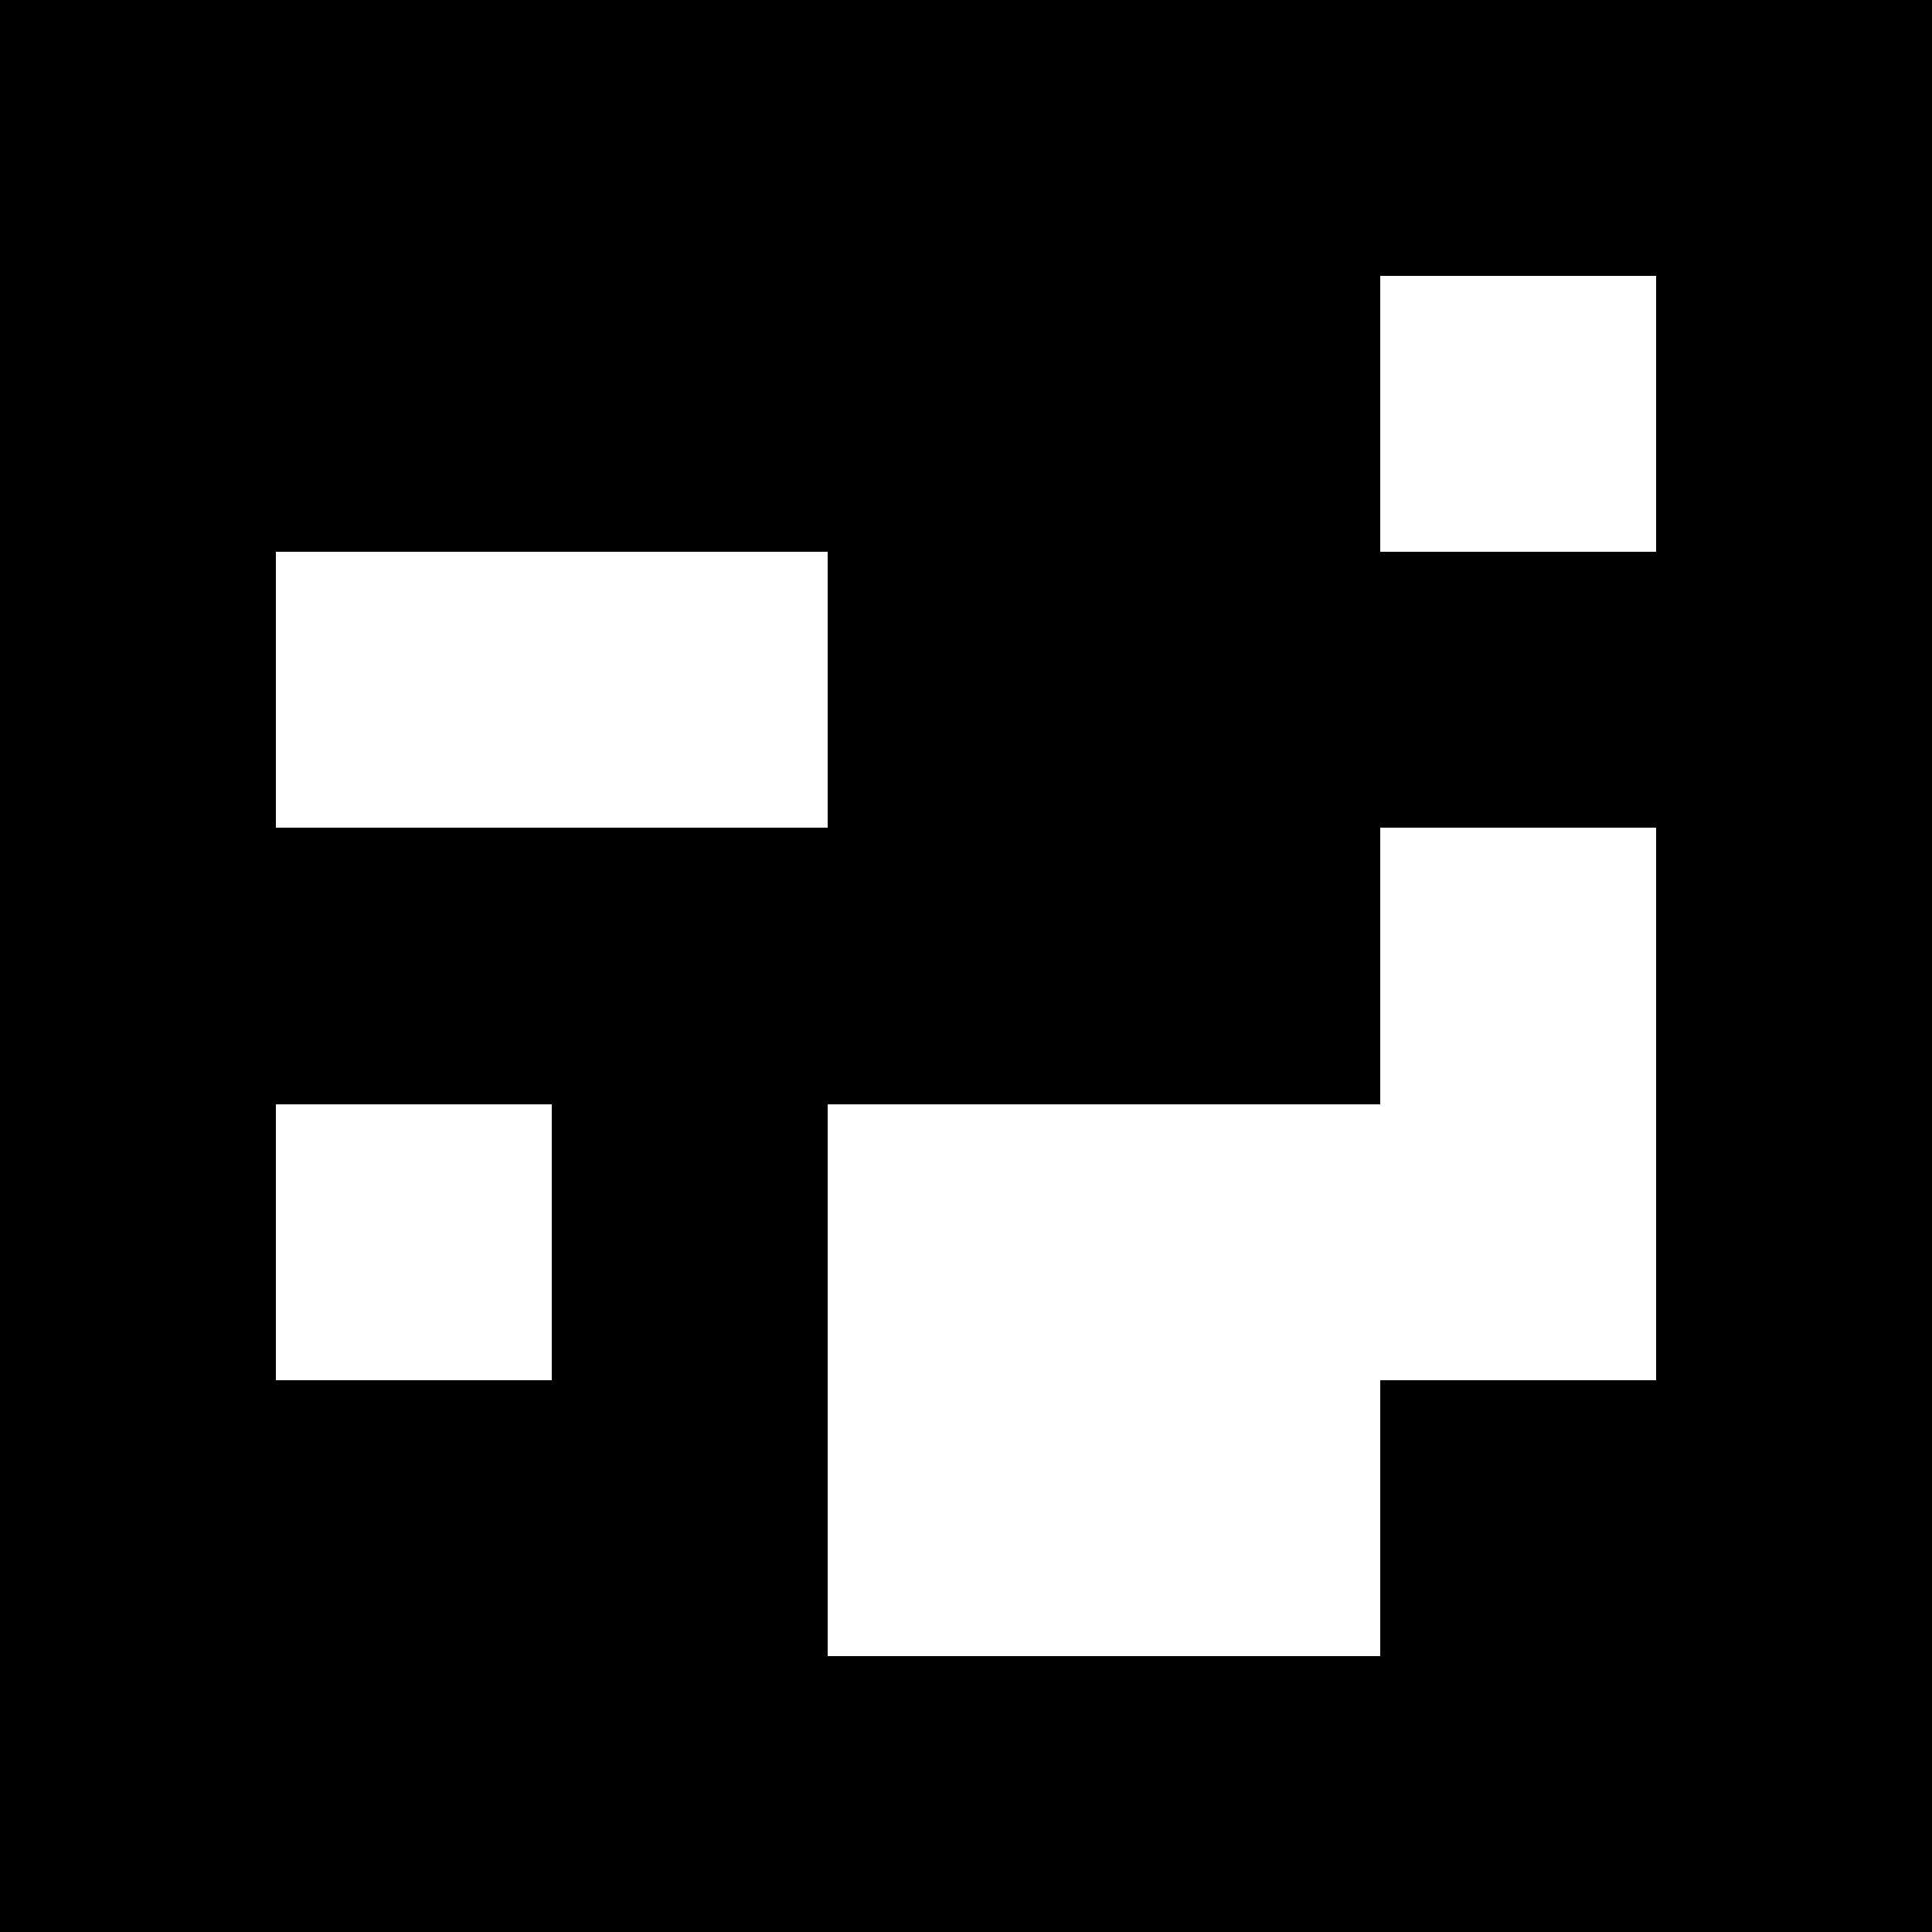
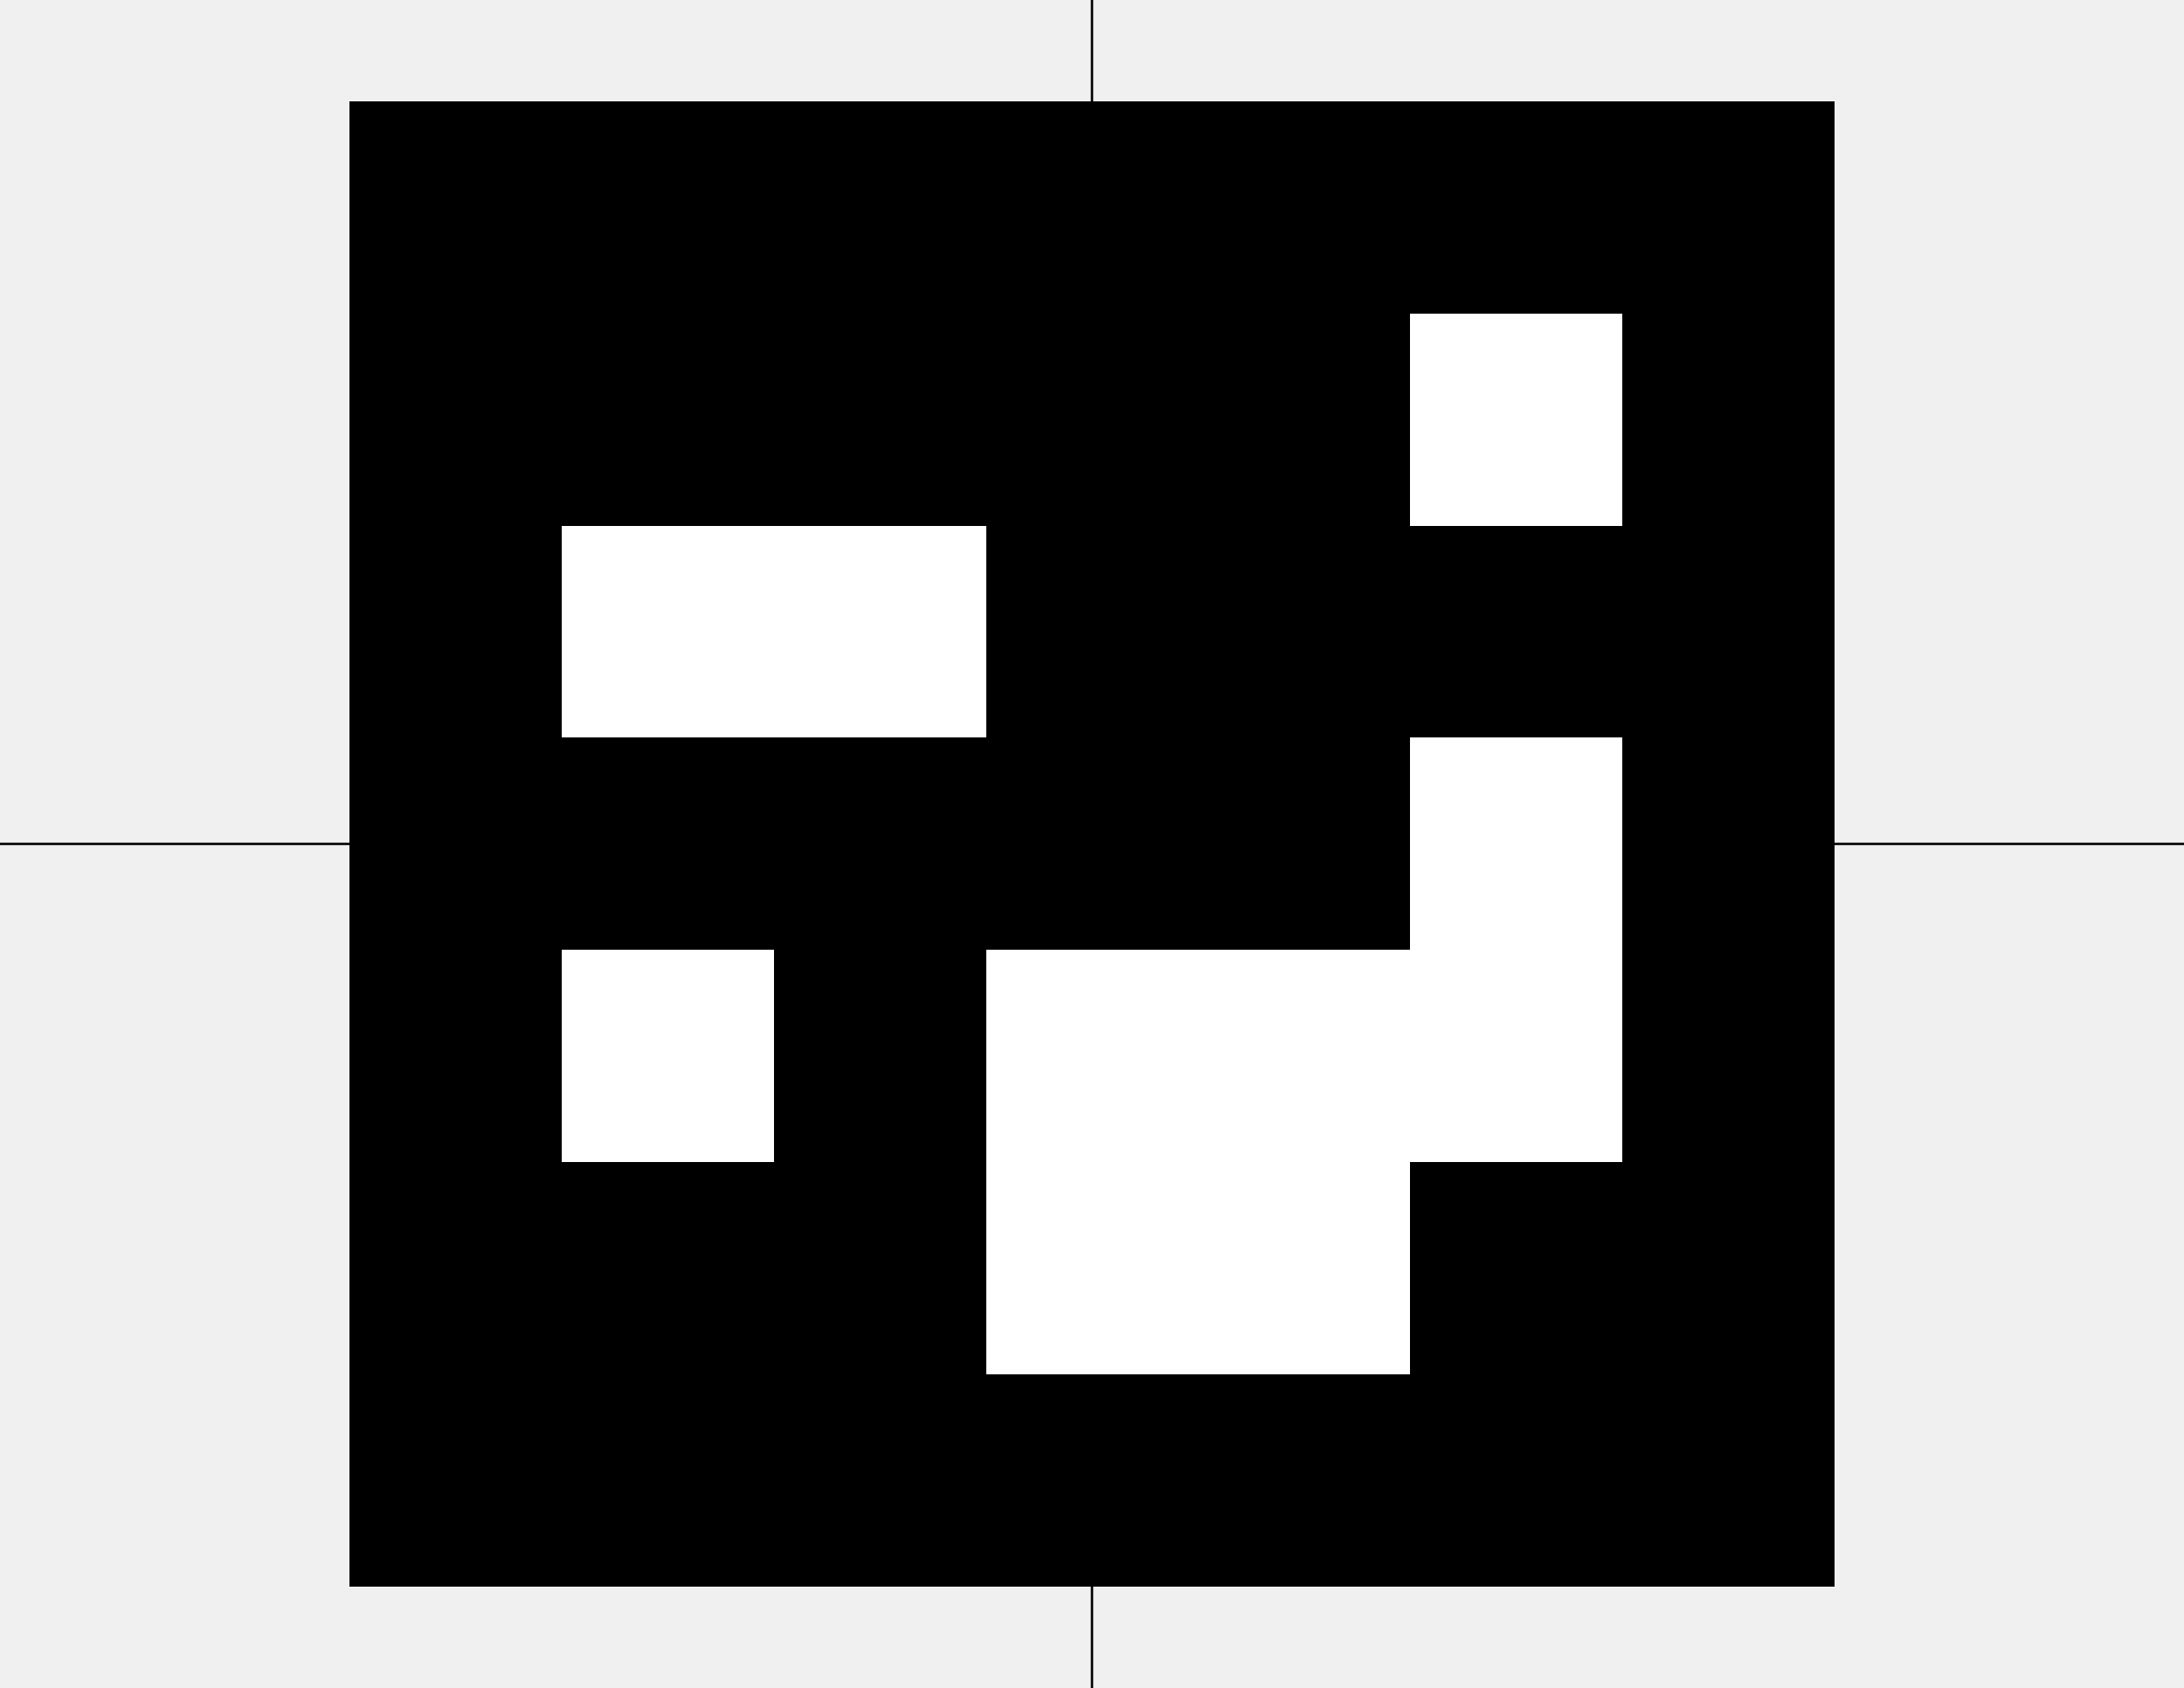
- <svg xmlns="http://www.w3.org/2000/svg" viewBox="0 0 7 7" shape-rendering="crispEdges" width="20mm" height="20mm">
-   <rect x="0" y="0" width="7" height="7" fill="black" />
-   <rect width="1" height="1" x="1" y="1" fill="black" />
-   <rect width="1" height="1" x="2" y="1" fill="black" />
-   <rect width="1" height="1" x="3" y="1" fill="black" />
-   <rect width="1" height="1" x="4" y="1" fill="black" />
-   <rect width="1" height="1" x="5" y="1" fill="white" />
-   <rect width="1" height="1" x="1" y="2" fill="white" />
-   <rect width="1" height="1" x="2" y="2" fill="white" />
-   <rect width="1" height="1" x="3" y="2" fill="black" />
-   <rect width="1" height="1" x="4" y="2" fill="black" />
-   <rect width="1" height="1" x="5" y="2" fill="black" />
-   <rect width="1" height="1" x="1" y="3" fill="black" />
-   <rect width="1" height="1" x="2" y="3" fill="black" />
-   <rect width="1" height="1" x="3" y="3" fill="black" />
-   <rect width="1" height="1" x="4" y="3" fill="black" />
-   <rect width="1" height="1" x="5" y="3" fill="white" />
-   <rect width="1" height="1" x="1" y="4" fill="white" />
-   <rect width="1" height="1" x="2" y="4" fill="black" />
-   <rect width="1" height="1" x="3" y="4" fill="white" />
-   <rect width="1" height="1" x="4" y="4" fill="white" />
-   <rect width="1" height="1" x="5" y="4" fill="white" />
-   <rect width="1" height="1" x="1" y="5" fill="black" />
-   <rect width="1" height="1" x="2" y="5" fill="black" />
-   <rect width="1" height="1" x="3" y="5" fill="white" />
-   <rect width="1" height="1" x="4" y="5" fill="white" />
-   <rect width="1" height="1" x="5" y="5" fill="black" />
+ <svg xmlns="http://www.w3.org/2000/svg" width="11in" height="8.5in" viewBox="0 0 279.4 215.9" version="1.1" id="svg8">
+   <defs id="defs2" />
+   <g id="layer1" transform="translate(0,-81.1)">
+     <path style="fill:none;stroke:#000000;stroke-width:0.3;stroke-linecap:butt;stroke-linejoin:miter;stroke-opacity:1;stroke-miterlimit:4;stroke-dasharray:none" d="m -50.3,189.05 h 380 v 0" id="path104" />
+     <path style="fill:none;stroke:#000000;stroke-width:0.3;stroke-linecap:butt;stroke-linejoin:miter;stroke-opacity:1;stroke-miterlimit:4;stroke-dasharray:none" d="M 139.7,-0.95 V 379.05 v 0" id="path106" />
+     <g style="shape-rendering:crispEdges" id="g4888" transform="matrix(27.14286,0,0,27.14286,44.7,94.05)">
+       <rect id="rect4802" height="7" width="7" y="0" x="0" style="fill:#000000" />
+       <rect id="rect4804" y="1" x="1" height="1" width="1" style="fill:#000000" />
+       <rect id="rect4806" y="1" x="2" height="1" width="1" style="fill:#000000" />
+       <rect id="rect4808" y="1" x="3" height="1" width="1" style="fill:#000000" />
+       <rect id="rect4810" y="1" x="4" height="1" width="1" style="fill:#000000" />
+       <rect id="rect4812" y="1" x="5" height="1" width="1" style="fill:#ffffff" />
+       <rect id="rect4814" y="2" x="1" height="1" width="1" style="fill:#ffffff" />
+       <rect id="rect4816" y="2" x="2" height="1" width="1" style="fill:#ffffff" />
+       <rect id="rect4818" y="2" x="3" height="1" width="1" style="fill:#000000" />
+       <rect id="rect4820" y="2" x="4" height="1" width="1" style="fill:#000000" />
+       <rect id="rect4822" y="2" x="5" height="1" width="1" style="fill:#000000" />
+       <rect id="rect4824" y="3" x="1" height="1" width="1" style="fill:#000000" />
+       <rect id="rect4826" y="3" x="2" height="1" width="1" style="fill:#000000" />
+       <rect id="rect4828" y="3" x="3" height="1" width="1" style="fill:#000000" />
+       <rect id="rect4830" y="3" x="4" height="1" width="1" style="fill:#000000" />
+       <rect id="rect4832" y="3" x="5" height="1" width="1" style="fill:#ffffff" />
+       <rect id="rect4834" y="4" x="1" height="1" width="1" style="fill:#ffffff" />
+       <rect id="rect4836" y="4" x="2" height="1" width="1" style="fill:#000000" />
+       <rect id="rect4838" y="4" x="3" height="1" width="1" style="fill:#ffffff" />
+       <rect id="rect4840" y="4" x="4" height="1" width="1" style="fill:#ffffff" />
+       <rect id="rect4842" y="4" x="5" height="1" width="1" style="fill:#ffffff" />
+       <rect id="rect4844" y="5" x="1" height="1" width="1" style="fill:#000000" />
+       <rect id="rect4846" y="5" x="2" height="1" width="1" style="fill:#000000" />
+       <rect id="rect4848" y="5" x="3" height="1" width="1" style="fill:#ffffff" />
+       <rect id="rect4850" y="5" x="4" height="1" width="1" style="fill:#ffffff" />
+       <rect id="rect4852" y="5" x="5" height="1" width="1" style="fill:#000000" />
+     </g>
+   </g>
</svg>
